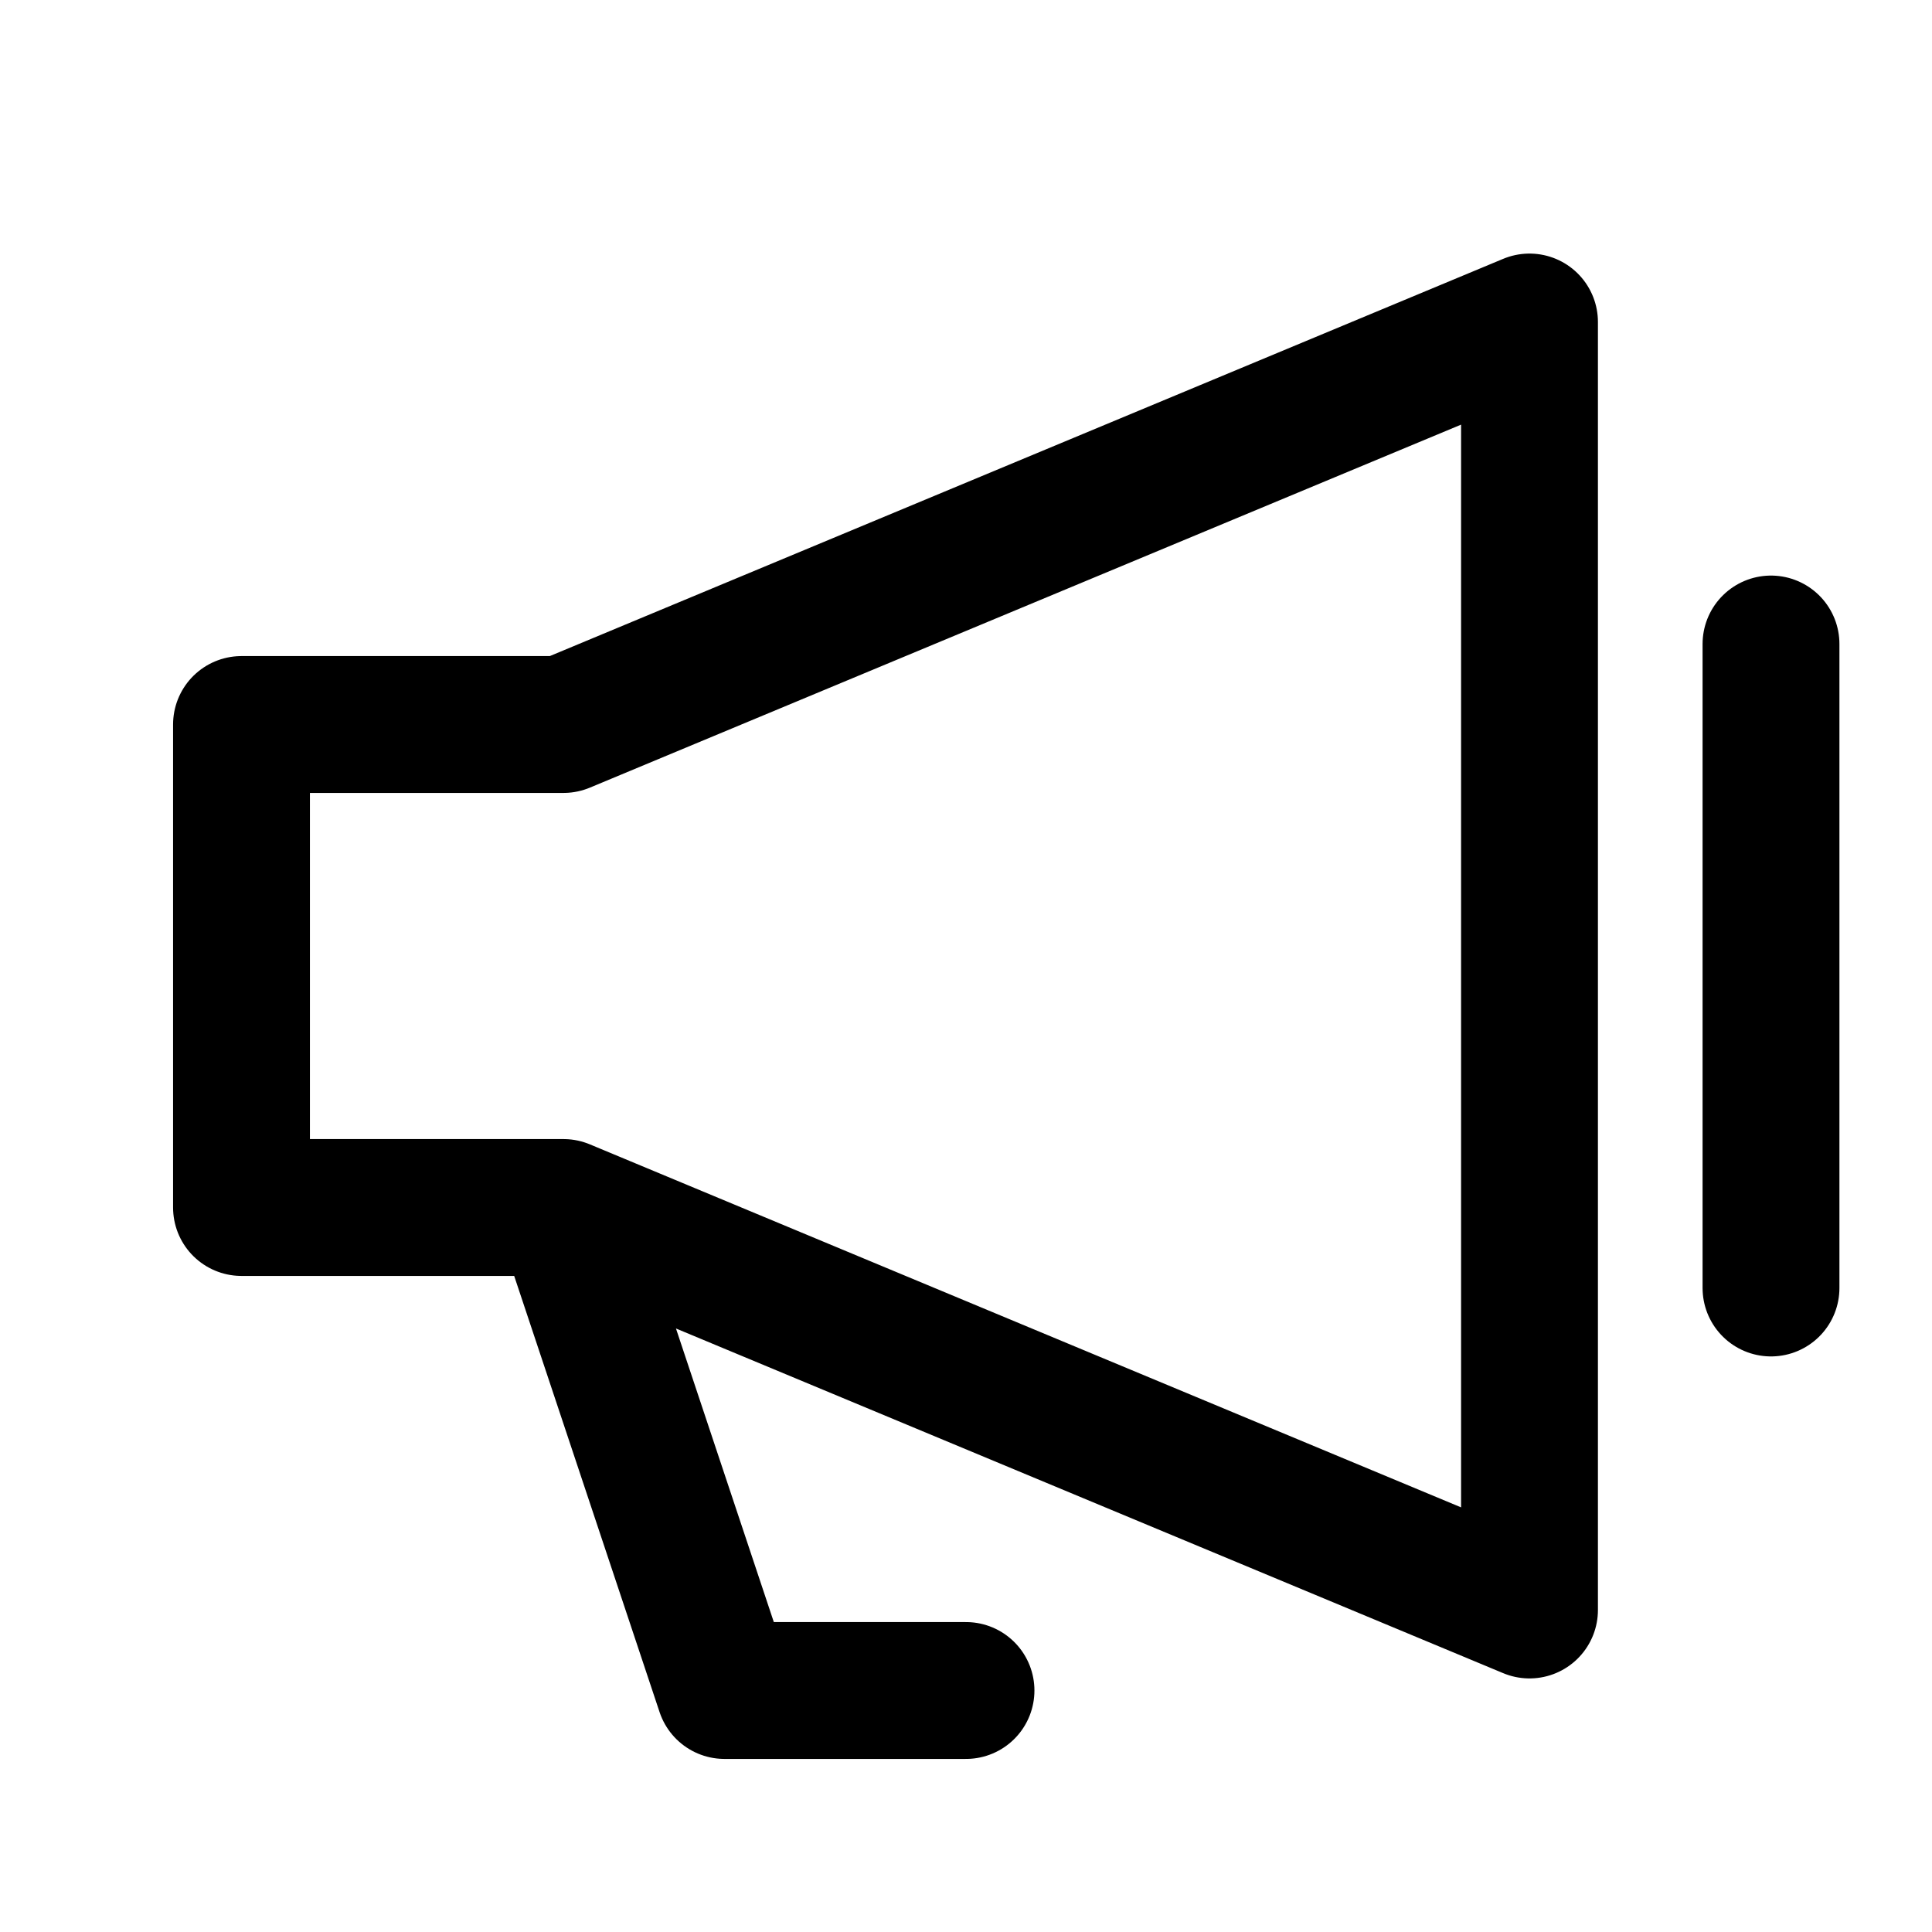
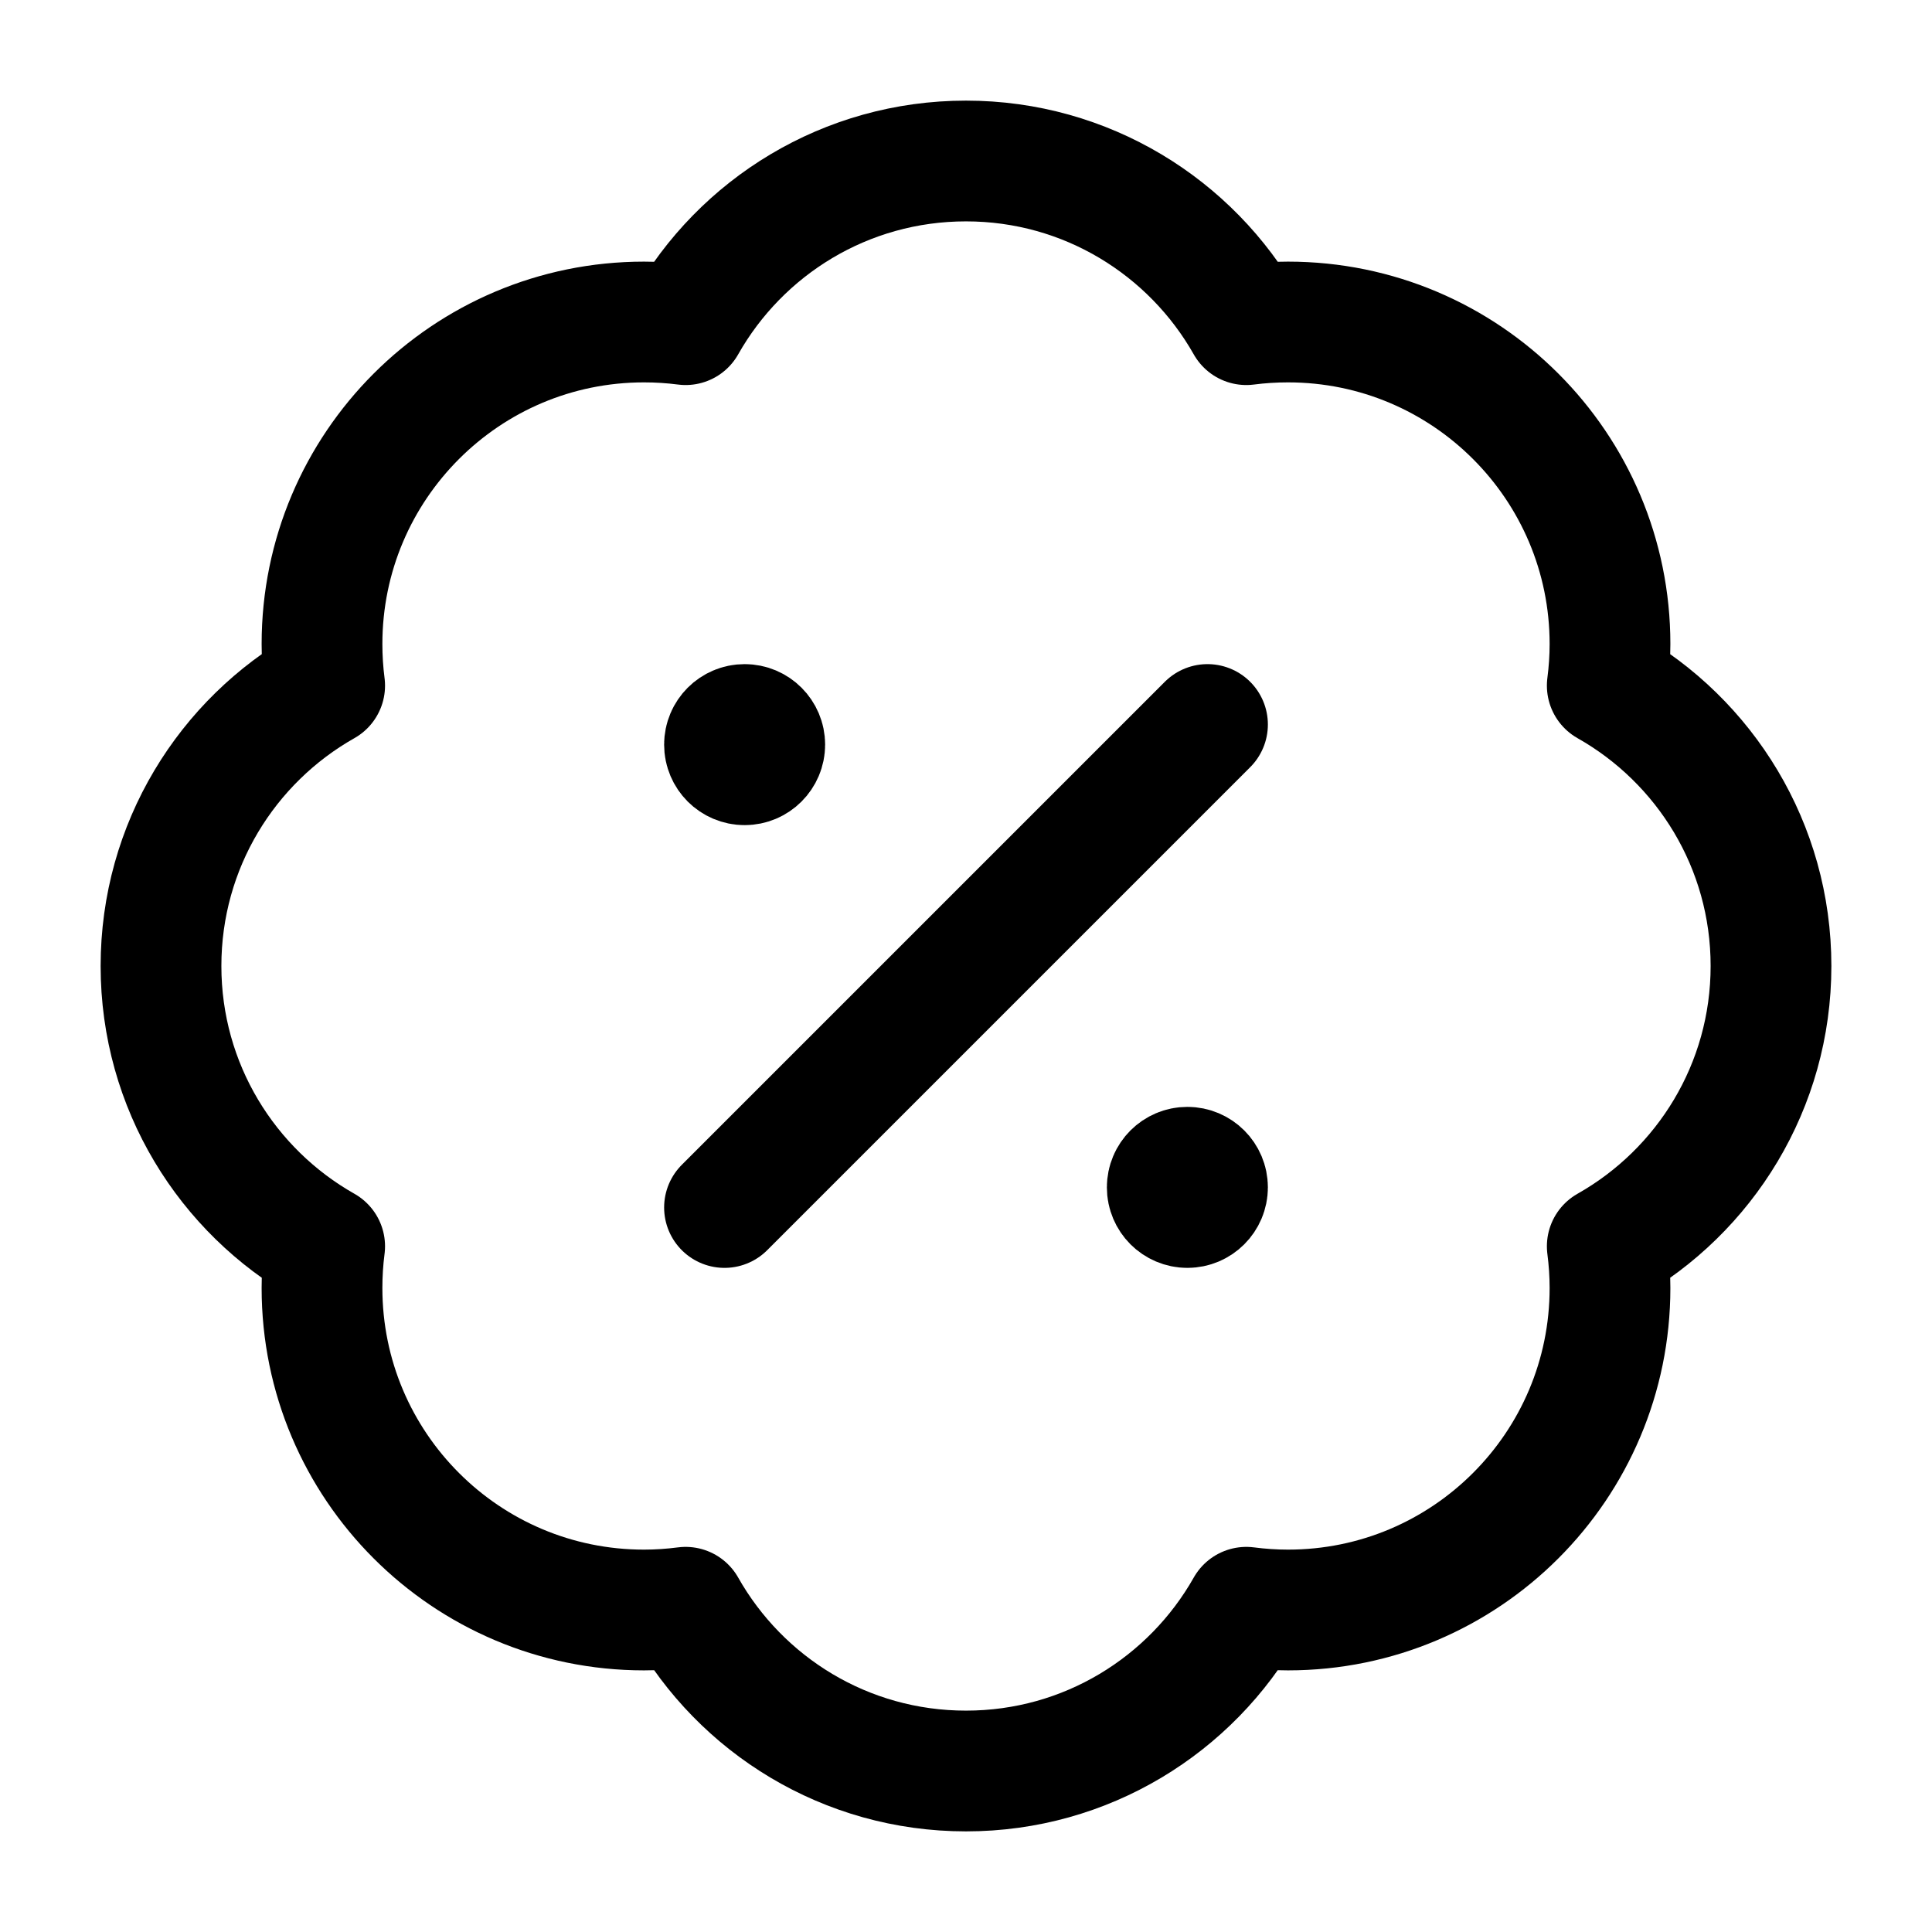
- <svg xmlns="http://www.w3.org/2000/svg" width="24" height="24" viewBox="0 0 24 24" fill="none" stroke="currentColor" stroke-width="1.7" stroke-linecap="round" stroke-linejoin="round">
-   <path d="M3 9v6h4l12 5V4L7 9ZM7 15l2 6h3M22 8v8" />
+ <svg xmlns="http://www.w3.org/2000/svg" width="24" height="24" viewBox="0 0 24 24" fill="none" stroke="currentColor" stroke-width="1.5" stroke-linecap="round" stroke-linejoin="round">
+   <path d="M15.482 4.033C14.796 2.82 13.494 2 12 2C10.506 2 9.203 2.819 8.517 4.033C8.347 4.011 8.175 4 8 4C5.791 4 4 5.791 4 8C4 8.175 4.011 8.347 4.033 8.517C2.819 9.203 2 10.506 2 12C2 13.494 2.82 14.796 4.033 15.482C4.011 15.652 4 15.825 4 16C4 18.209 5.791 20 8 20C8.175 20 8.347 19.988 8.517 19.966C9.203 21.18 10.505 22 12 22C13.494 22 14.796 21.18 15.482 19.966C15.652 19.988 15.825 20 16 20C18.209 20 20 18.209 20 16C20 15.825 19.988 15.652 19.966 15.482C21.18 14.796 22 13.494 22 12C22 10.505 21.18 9.203 19.966 8.517C19.988 8.347 20 8.175 20 8C20 5.791 18.209 4 16 4C15.825 4 15.652 4.011 15.482 4.033Z" stroke="currentColor" stroke-linecap="round" stroke-linejoin="round" stroke-width="1.5" />
+   <path d="M15 9L9 15" stroke="currentColor" stroke-linecap="round" stroke-linejoin="round" stroke-width="1.5" />
+   <path d="M9.375 9.25H9.25M9.5 9.25C9.5 9.388 9.388 9.5 9.25 9.5C9.112 9.5 9 9.388 9 9.25C9 9.112 9.112 9 9.25 9C9.388 9 9.5 9.112 9.5 9.25Z" stroke="currentColor" stroke-linecap="round" stroke-linejoin="round" stroke-width="1.5" />
+   <path d="M14.875 14.75H14.75M15 14.75C15 14.888 14.888 15 14.75 15C14.612 15 14.5 14.888 14.5 14.75C14.5 14.612 14.612 14.5 14.75 14.5C14.888 14.5 15 14.612 15 14.75Z" stroke="currentColor" stroke-linecap="round" stroke-linejoin="round" stroke-width="1.5" />
</svg>
